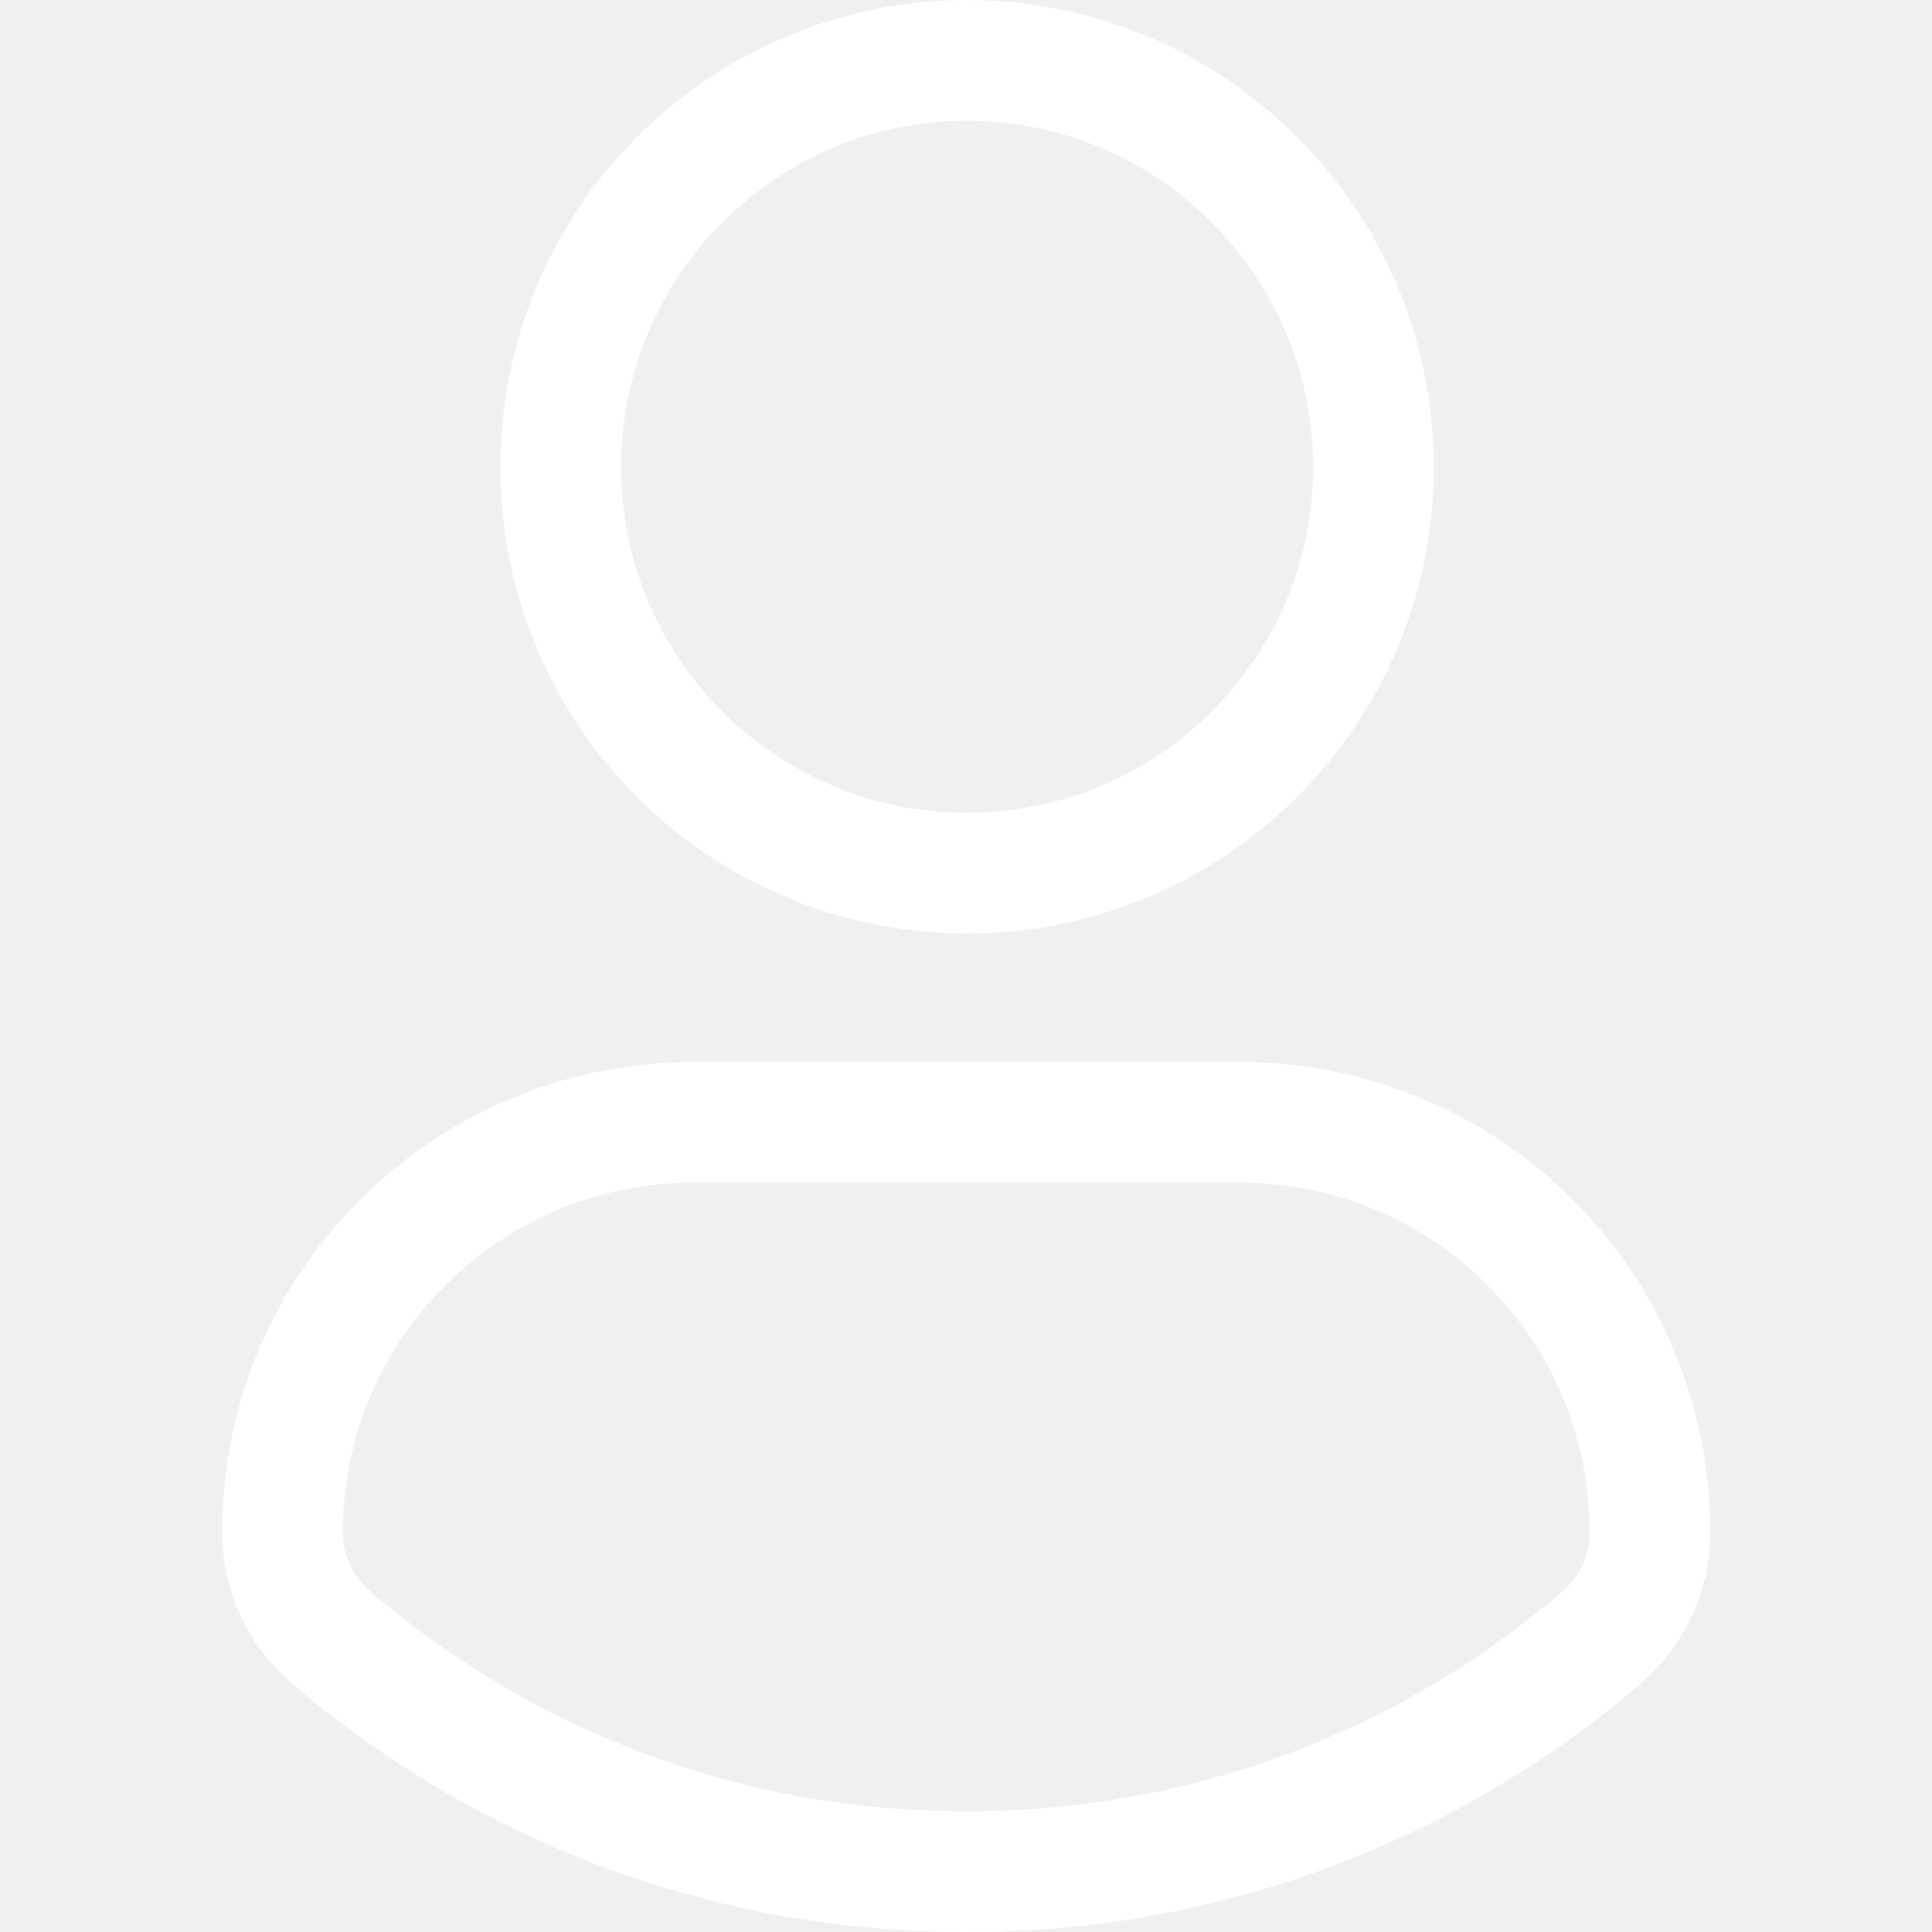
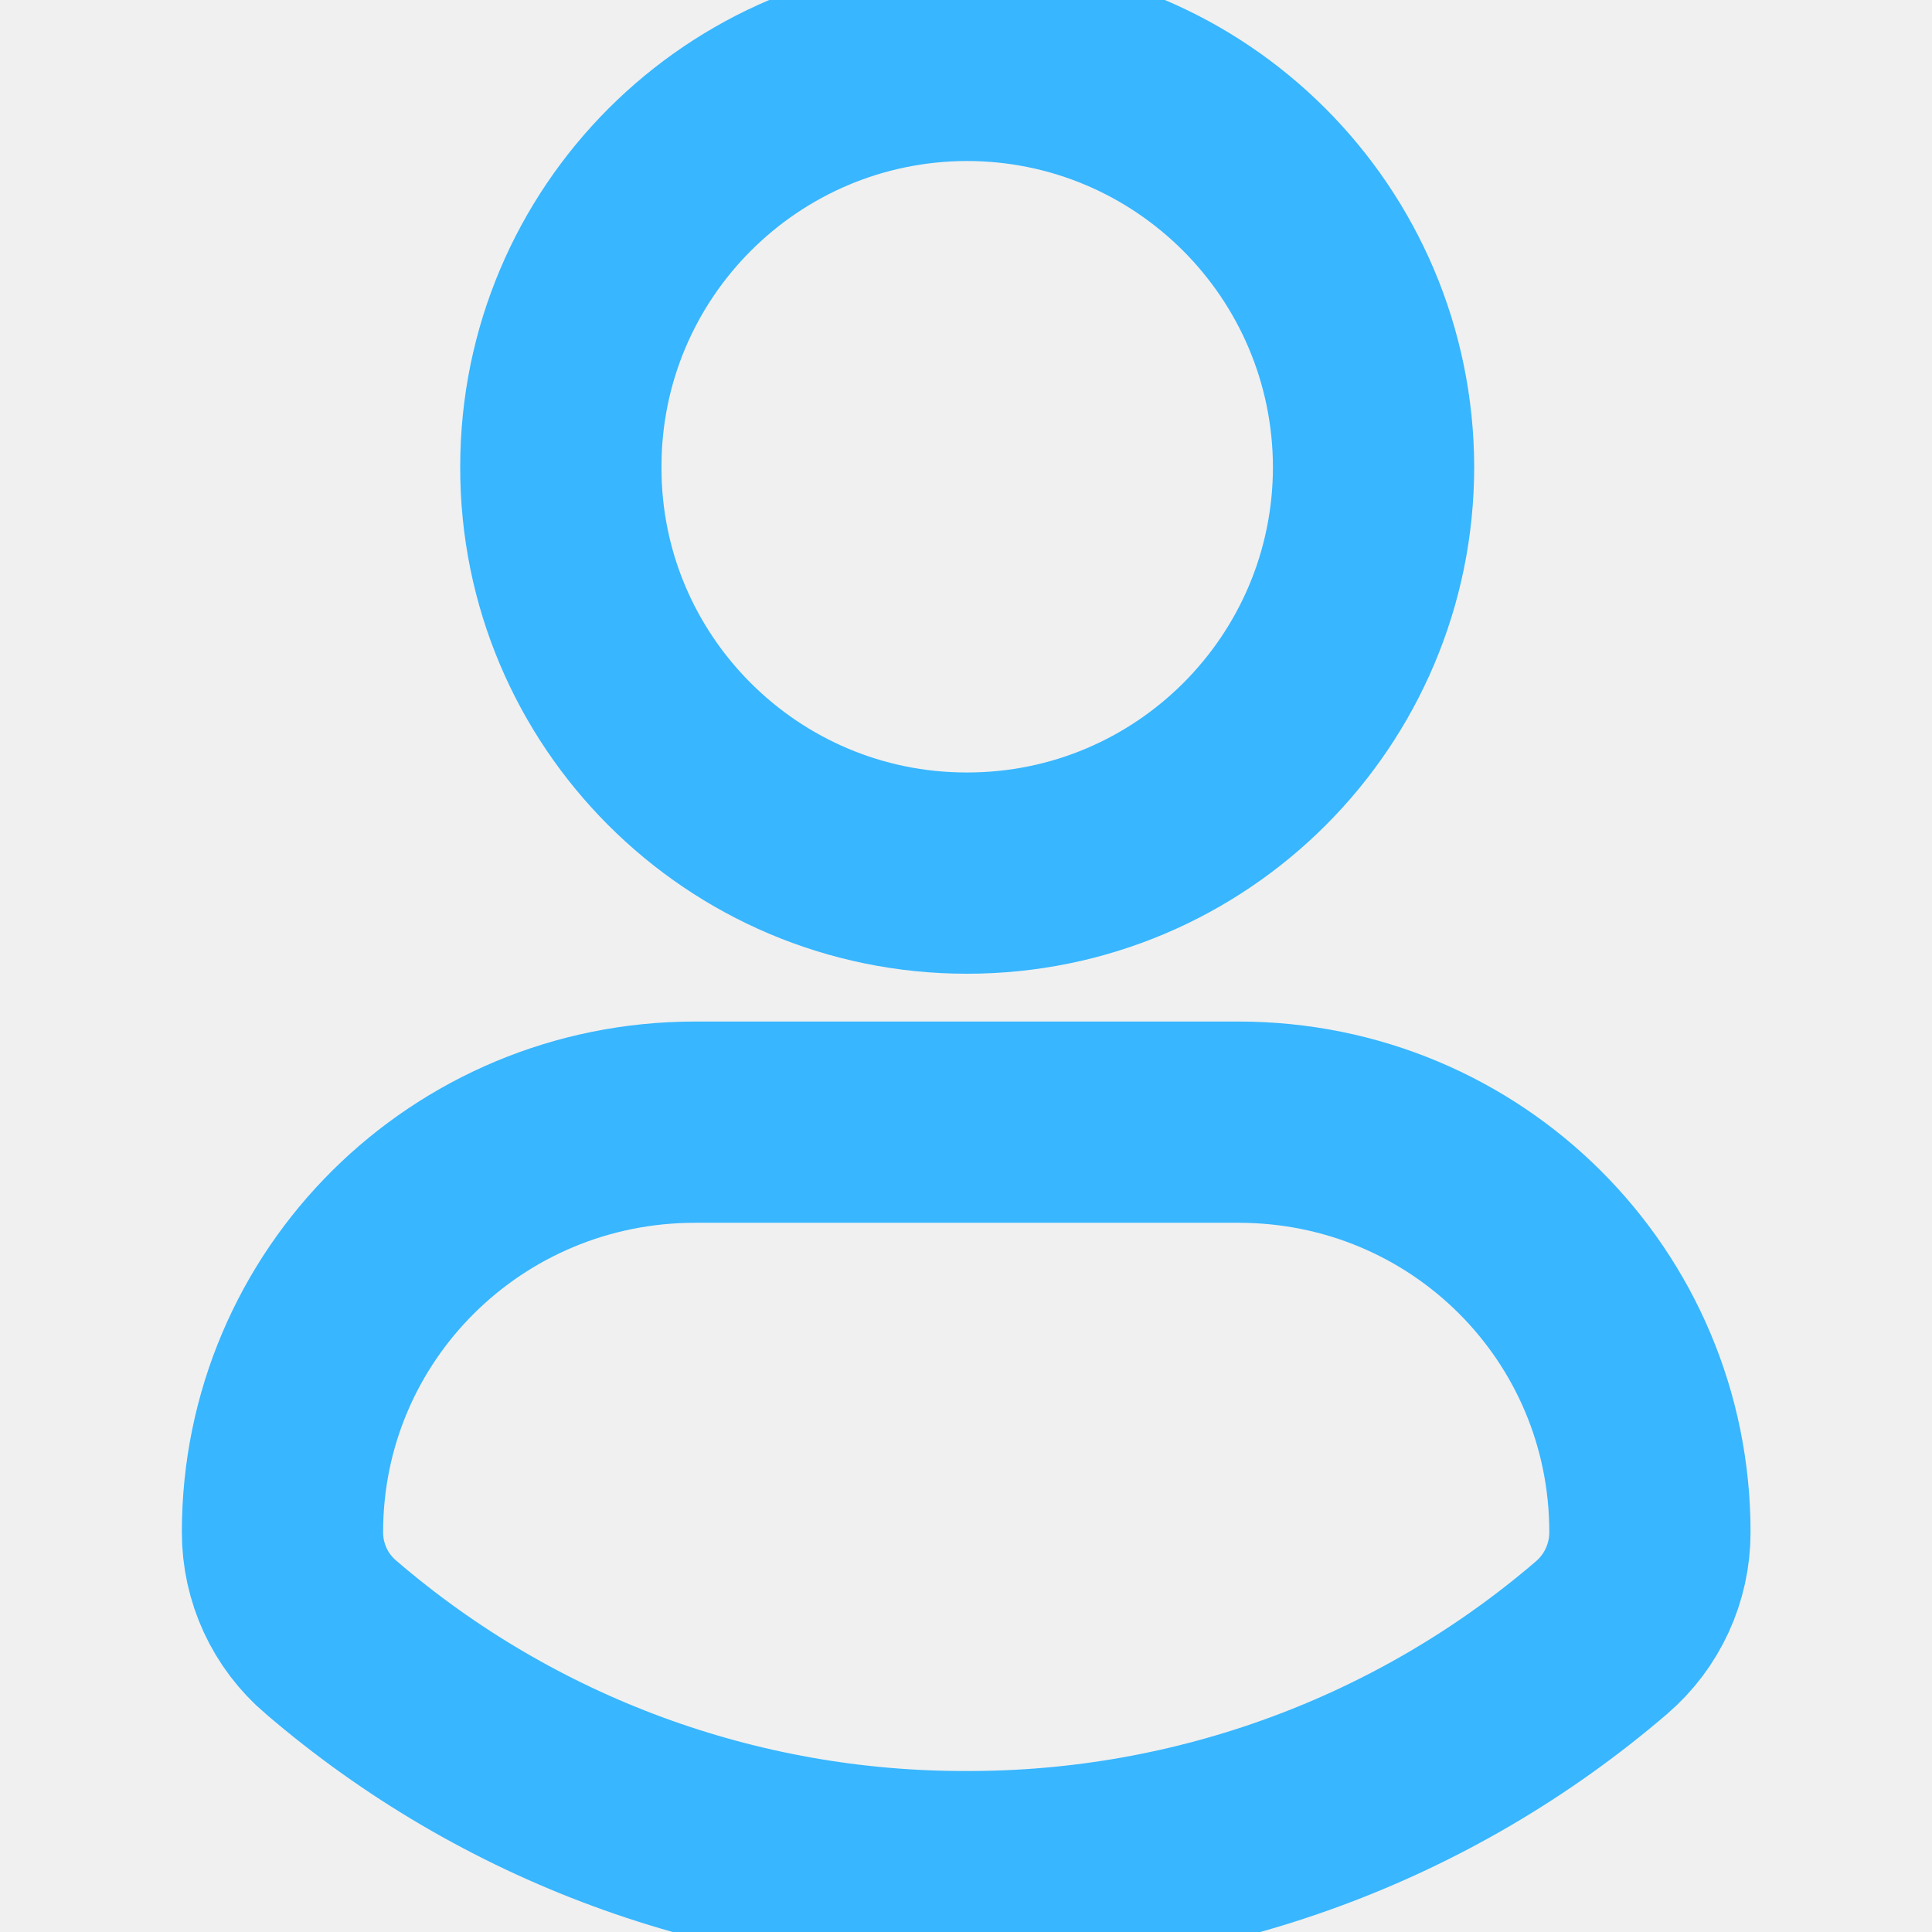
<svg xmlns="http://www.w3.org/2000/svg" width="24" height="24" viewBox="0 0 24 24" fill="none">
-   <path d="M6.967 5.8V5.798C6.967 3.01 9.225 0.757 12.008 0.75C14.796 0.75 17.055 3.009 17.063 5.799C17.062 8.587 14.803 10.846 12.015 10.846H12.007C9.225 10.846 6.96 8.586 6.967 5.8Z" stroke="white" stroke-width="1.5" />
-   <path d="M4.117 20.343L4.117 20.343L4.113 20.34C3.728 20.013 3.509 19.538 3.509 19.034C3.509 16.211 5.801 13.94 8.633 13.94H15.386C18.216 13.94 20.496 16.209 20.496 19.034C20.496 19.538 20.276 20.016 19.895 20.343C17.699 22.228 14.901 23.257 12.008 23.25L12.004 23.25C9.111 23.257 6.313 22.228 4.117 20.343Z" stroke="white" stroke-width="1.5" />
+   <path d="M6.967 5.8V5.798C6.967 3.01 9.225 0.757 12.008 0.75C14.796 0.75 17.055 3.009 17.063 5.799C17.062 8.587 14.803 10.846 12.015 10.846H12.007C9.225 10.846 6.96 8.586 6.967 5.8Z" stroke="#38B6FF" stroke-width="2.5" />
+   <path d="M4.117 20.343L4.117 20.343L4.113 20.34C3.728 20.013 3.509 19.538 3.509 19.034C3.509 16.211 5.801 13.94 8.633 13.94H15.386C18.216 13.94 20.496 16.209 20.496 19.034C20.496 19.538 20.276 20.016 19.895 20.343C17.699 22.228 14.901 23.257 12.008 23.25L12.004 23.25C9.111 23.257 6.313 22.228 4.117 20.343Z" stroke="#38B6FF" stroke-width="2.5" />
</svg>
